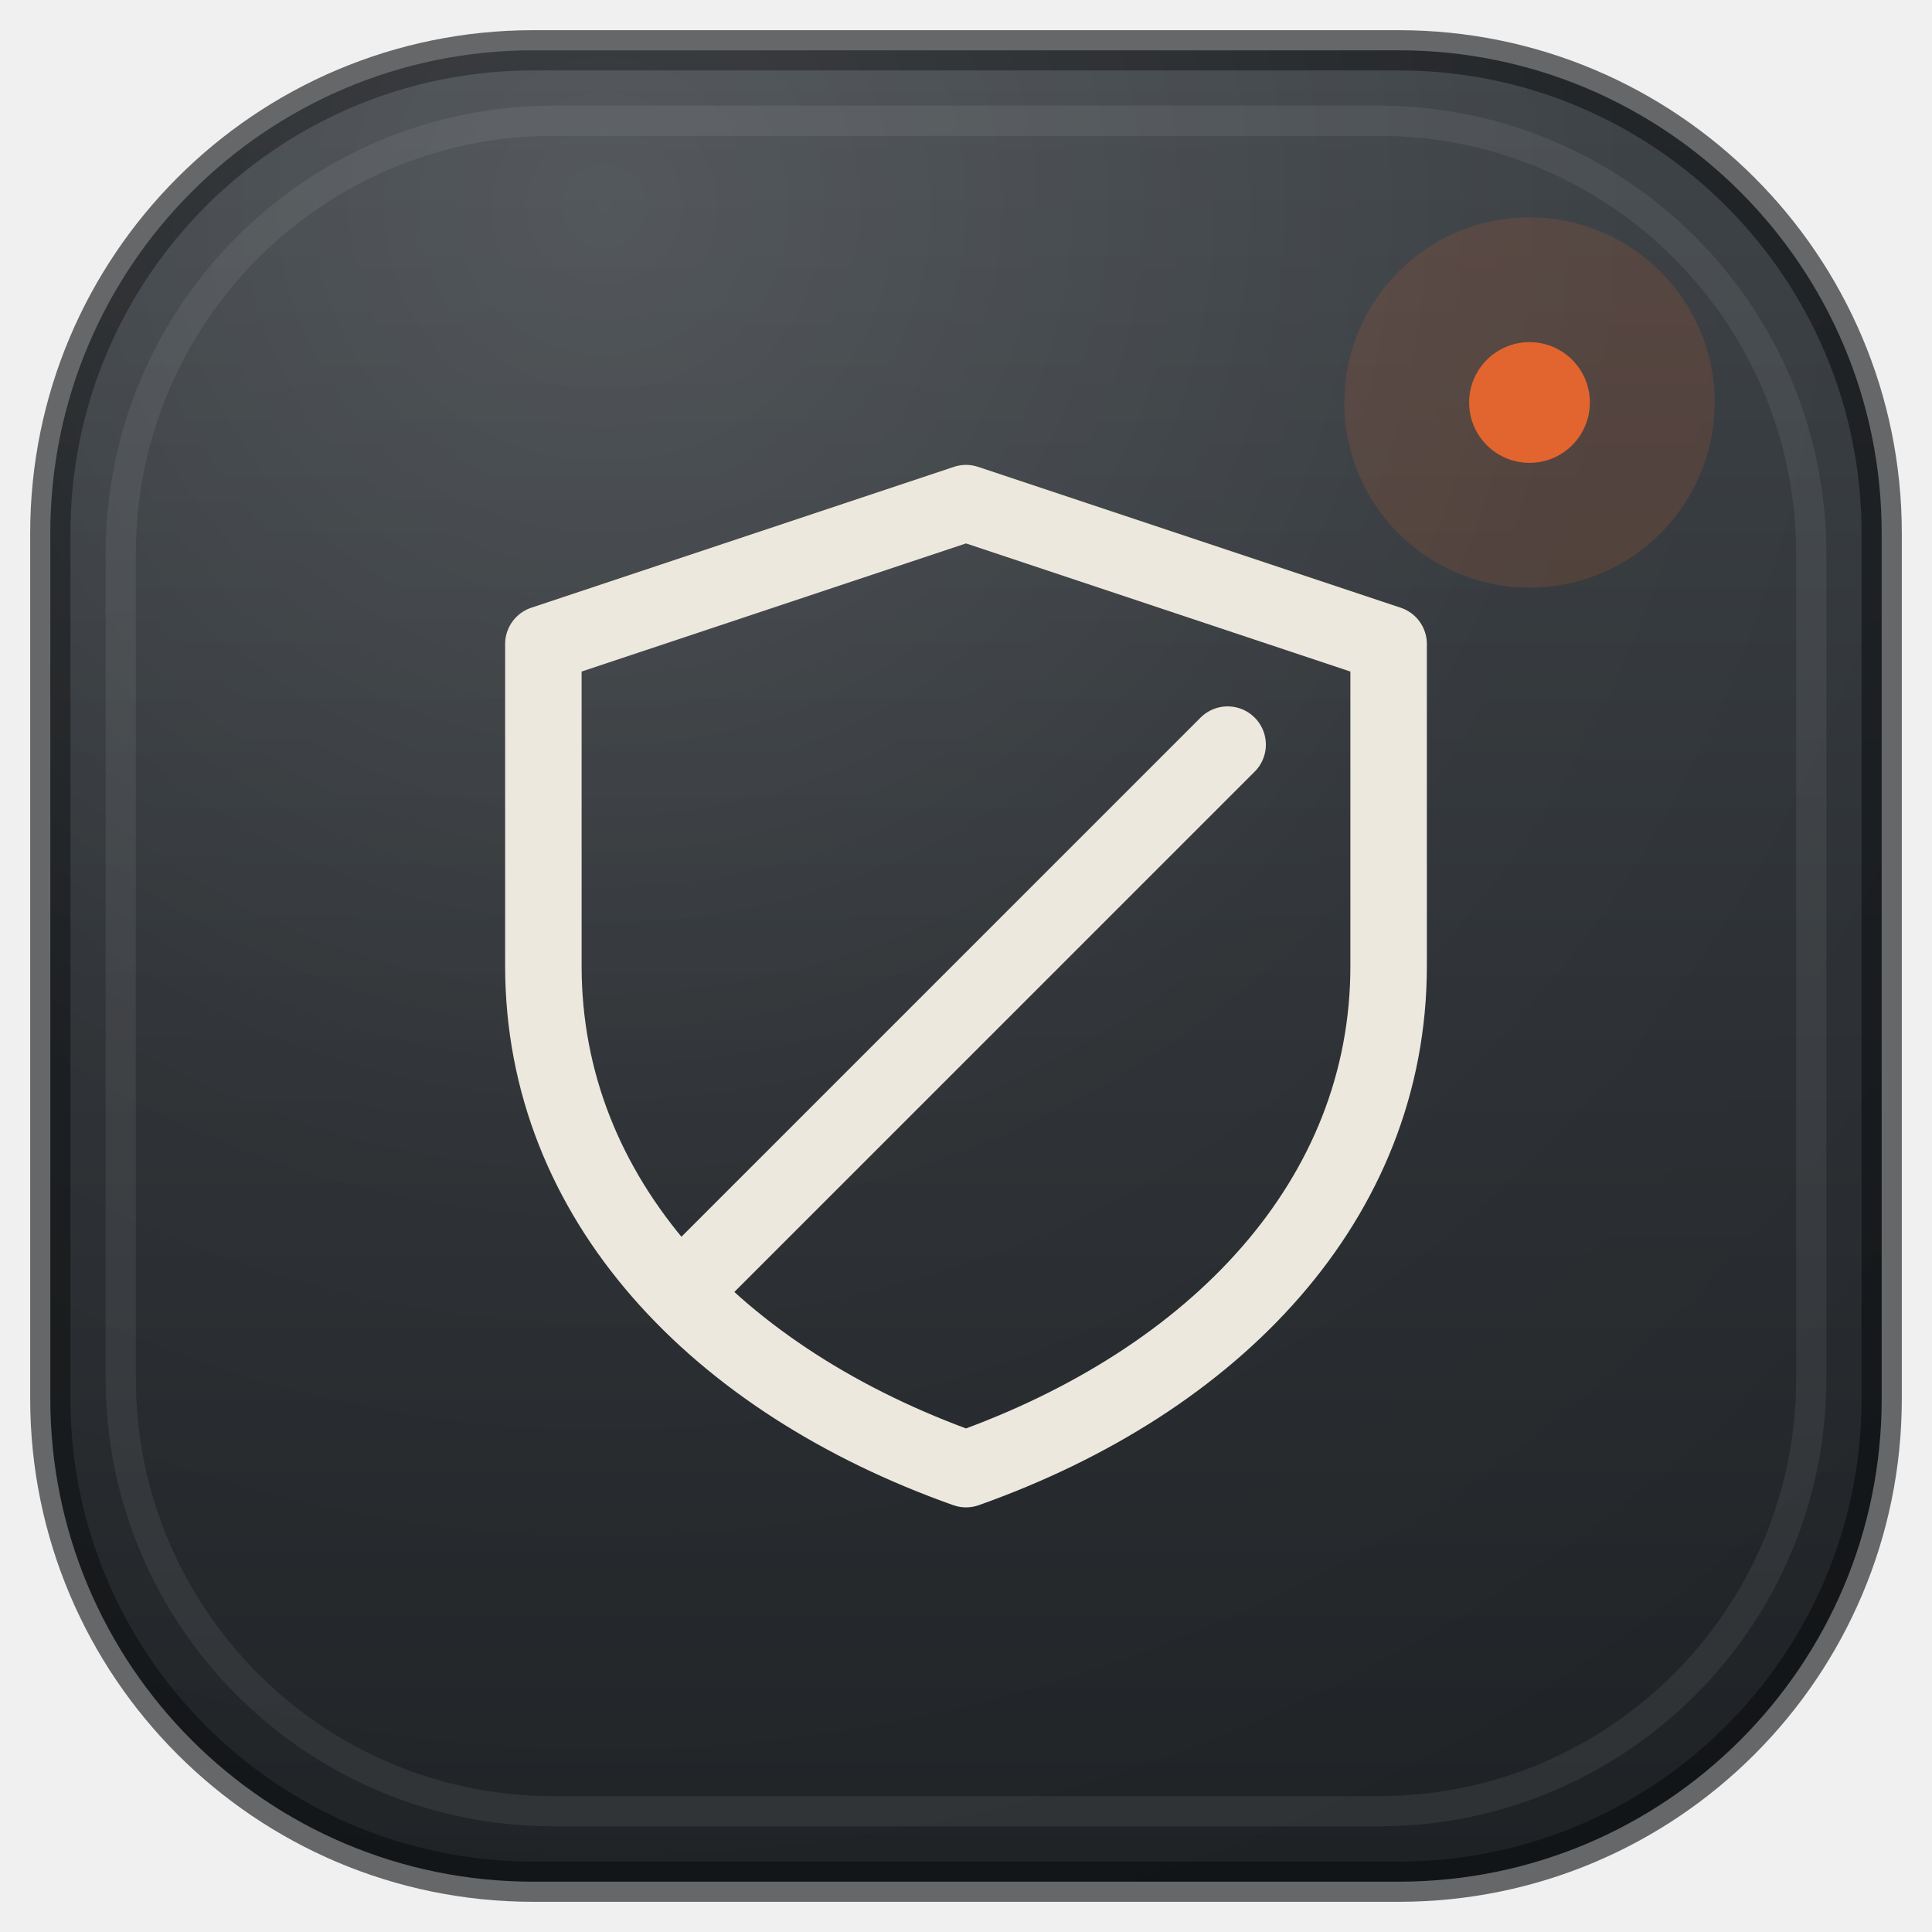
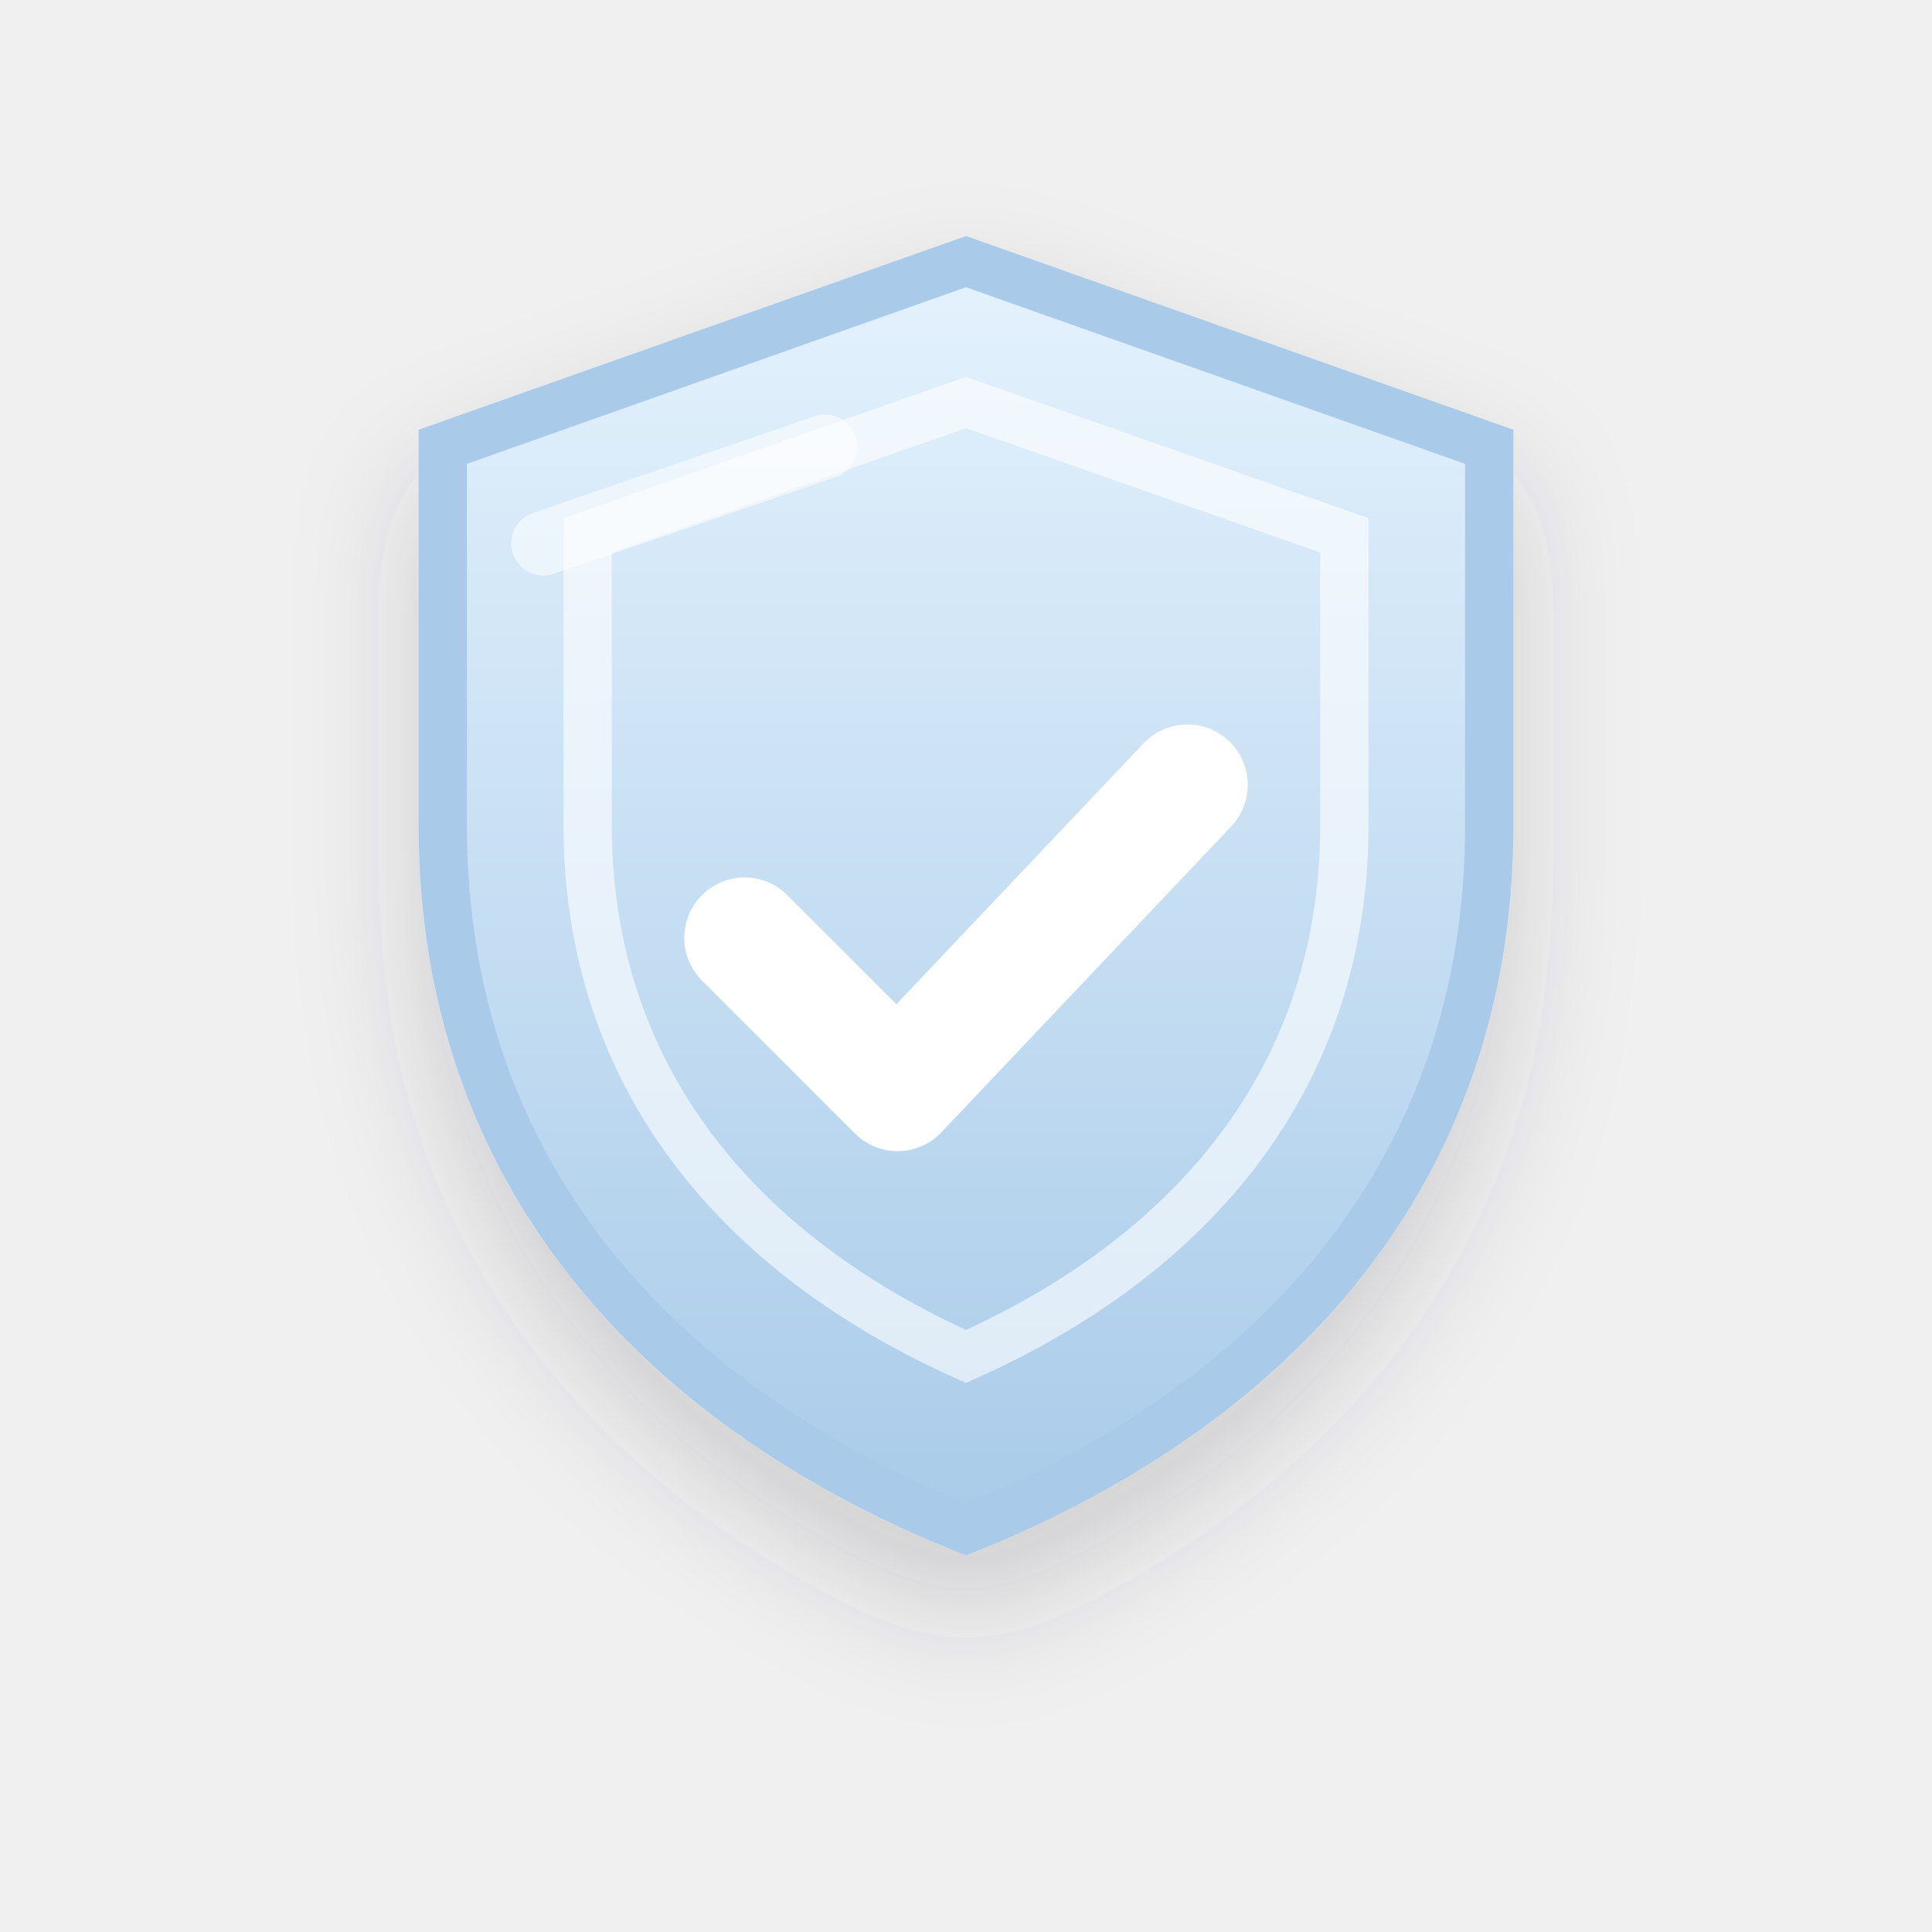
<svg xmlns="http://www.w3.org/2000/svg" width="48" height="48" viewBox="0 0 48 48">
  <defs>
-     <linearGradient id="plate" x1="0" y1="0" x2="0" y2="1">
-       <stop offset="0" stop-color="#3a3f44" />
-       <stop offset=".52" stop-color="#2a2e32" />
-       <stop offset="1" stop-color="#1e2225" />
+     <linearGradient id="b" x1="0" y1="0" x2="0" y2="1">
+       <stop offset="0" stop-color="#e4f2fd" />
+       <stop offset="1" stop-color="#a9cbe9" />
    </linearGradient>
-     <radialGradient id="sheen" cx=".3" cy=".08" r="1">
-       <stop offset="0" stop-color="#fff" stop-opacity=".14" />
-       <stop offset=".55" stop-color="#fff" stop-opacity=".03" />
-       <stop offset="1" stop-color="#fff" stop-opacity="0" />
-     </radialGradient>
+     <filter id="ds" x="-25%" y="-25%" width="150%" height="150%">
+       <feDropShadow dx="0" dy="1.5" stdDeviation="1.5" flood-color="#3f3f46" flood-opacity=".18" />
+     </filter>
  </defs>
-   <rect x="1.25" y="1.25" width="45.5" height="45.5" rx="12" fill="url(#plate)" stroke="#0a0c0e" stroke-opacity=".6" />
-   <rect x="1.25" y="1.25" width="45.5" height="45.5" rx="12" fill="url(#sheen)" />
-   <rect x="3" y="3" width="42" height="42" rx="10.75" fill="none" stroke="#fff" stroke-opacity=".07" stroke-width=".75" />
-   <circle cx="38" cy="10" r="4.6" fill="#e2642e" opacity=".16" />
-   <circle cx="38" cy="10" r="1.5" fill="#e2642e" />
-   <g fill="none" stroke="#ece8de" stroke-width="1.9" stroke-linecap="round" stroke-linejoin="round">
-     <path d="M24 12.5 34.5 16v8c0 5.8-4.3 10.3-10.5 12.5C17.8 34.3 13.5 29.8 13.5 24v-8Z" />
-     <path d="m17.5 31.5 13-13" />
+   <g filter="url(#ds)">
+     <path d="M24 6.5l13 4.6v9.4c0 8.6-5.3 14.4-13 17.5-7.7-3.1-13-8.9-13-17.5v-9.4z" fill="url(#b)" stroke="#a9cbe9" stroke-width="1.2" />
+     <path d="M24 10l9.4 3.3v7.2c0 6.3-3.8 10.7-9.4 13.2-5.6-2.5-9.4-6.9-9.4-13.2v-7.2z" fill="none" stroke="#fff" stroke-width="1.2" opacity=".6" />
+     <path d="M18.5 23.3l3.8 3.8 7.2-7.6" fill="none" stroke="#fff" stroke-width="3" stroke-linecap="round" stroke-linejoin="round" />
+     <path d="M13.5 13.5l7-2.4" stroke="#fff" stroke-width="1.6" stroke-linecap="round" opacity=".55" />
  </g>
</svg>
